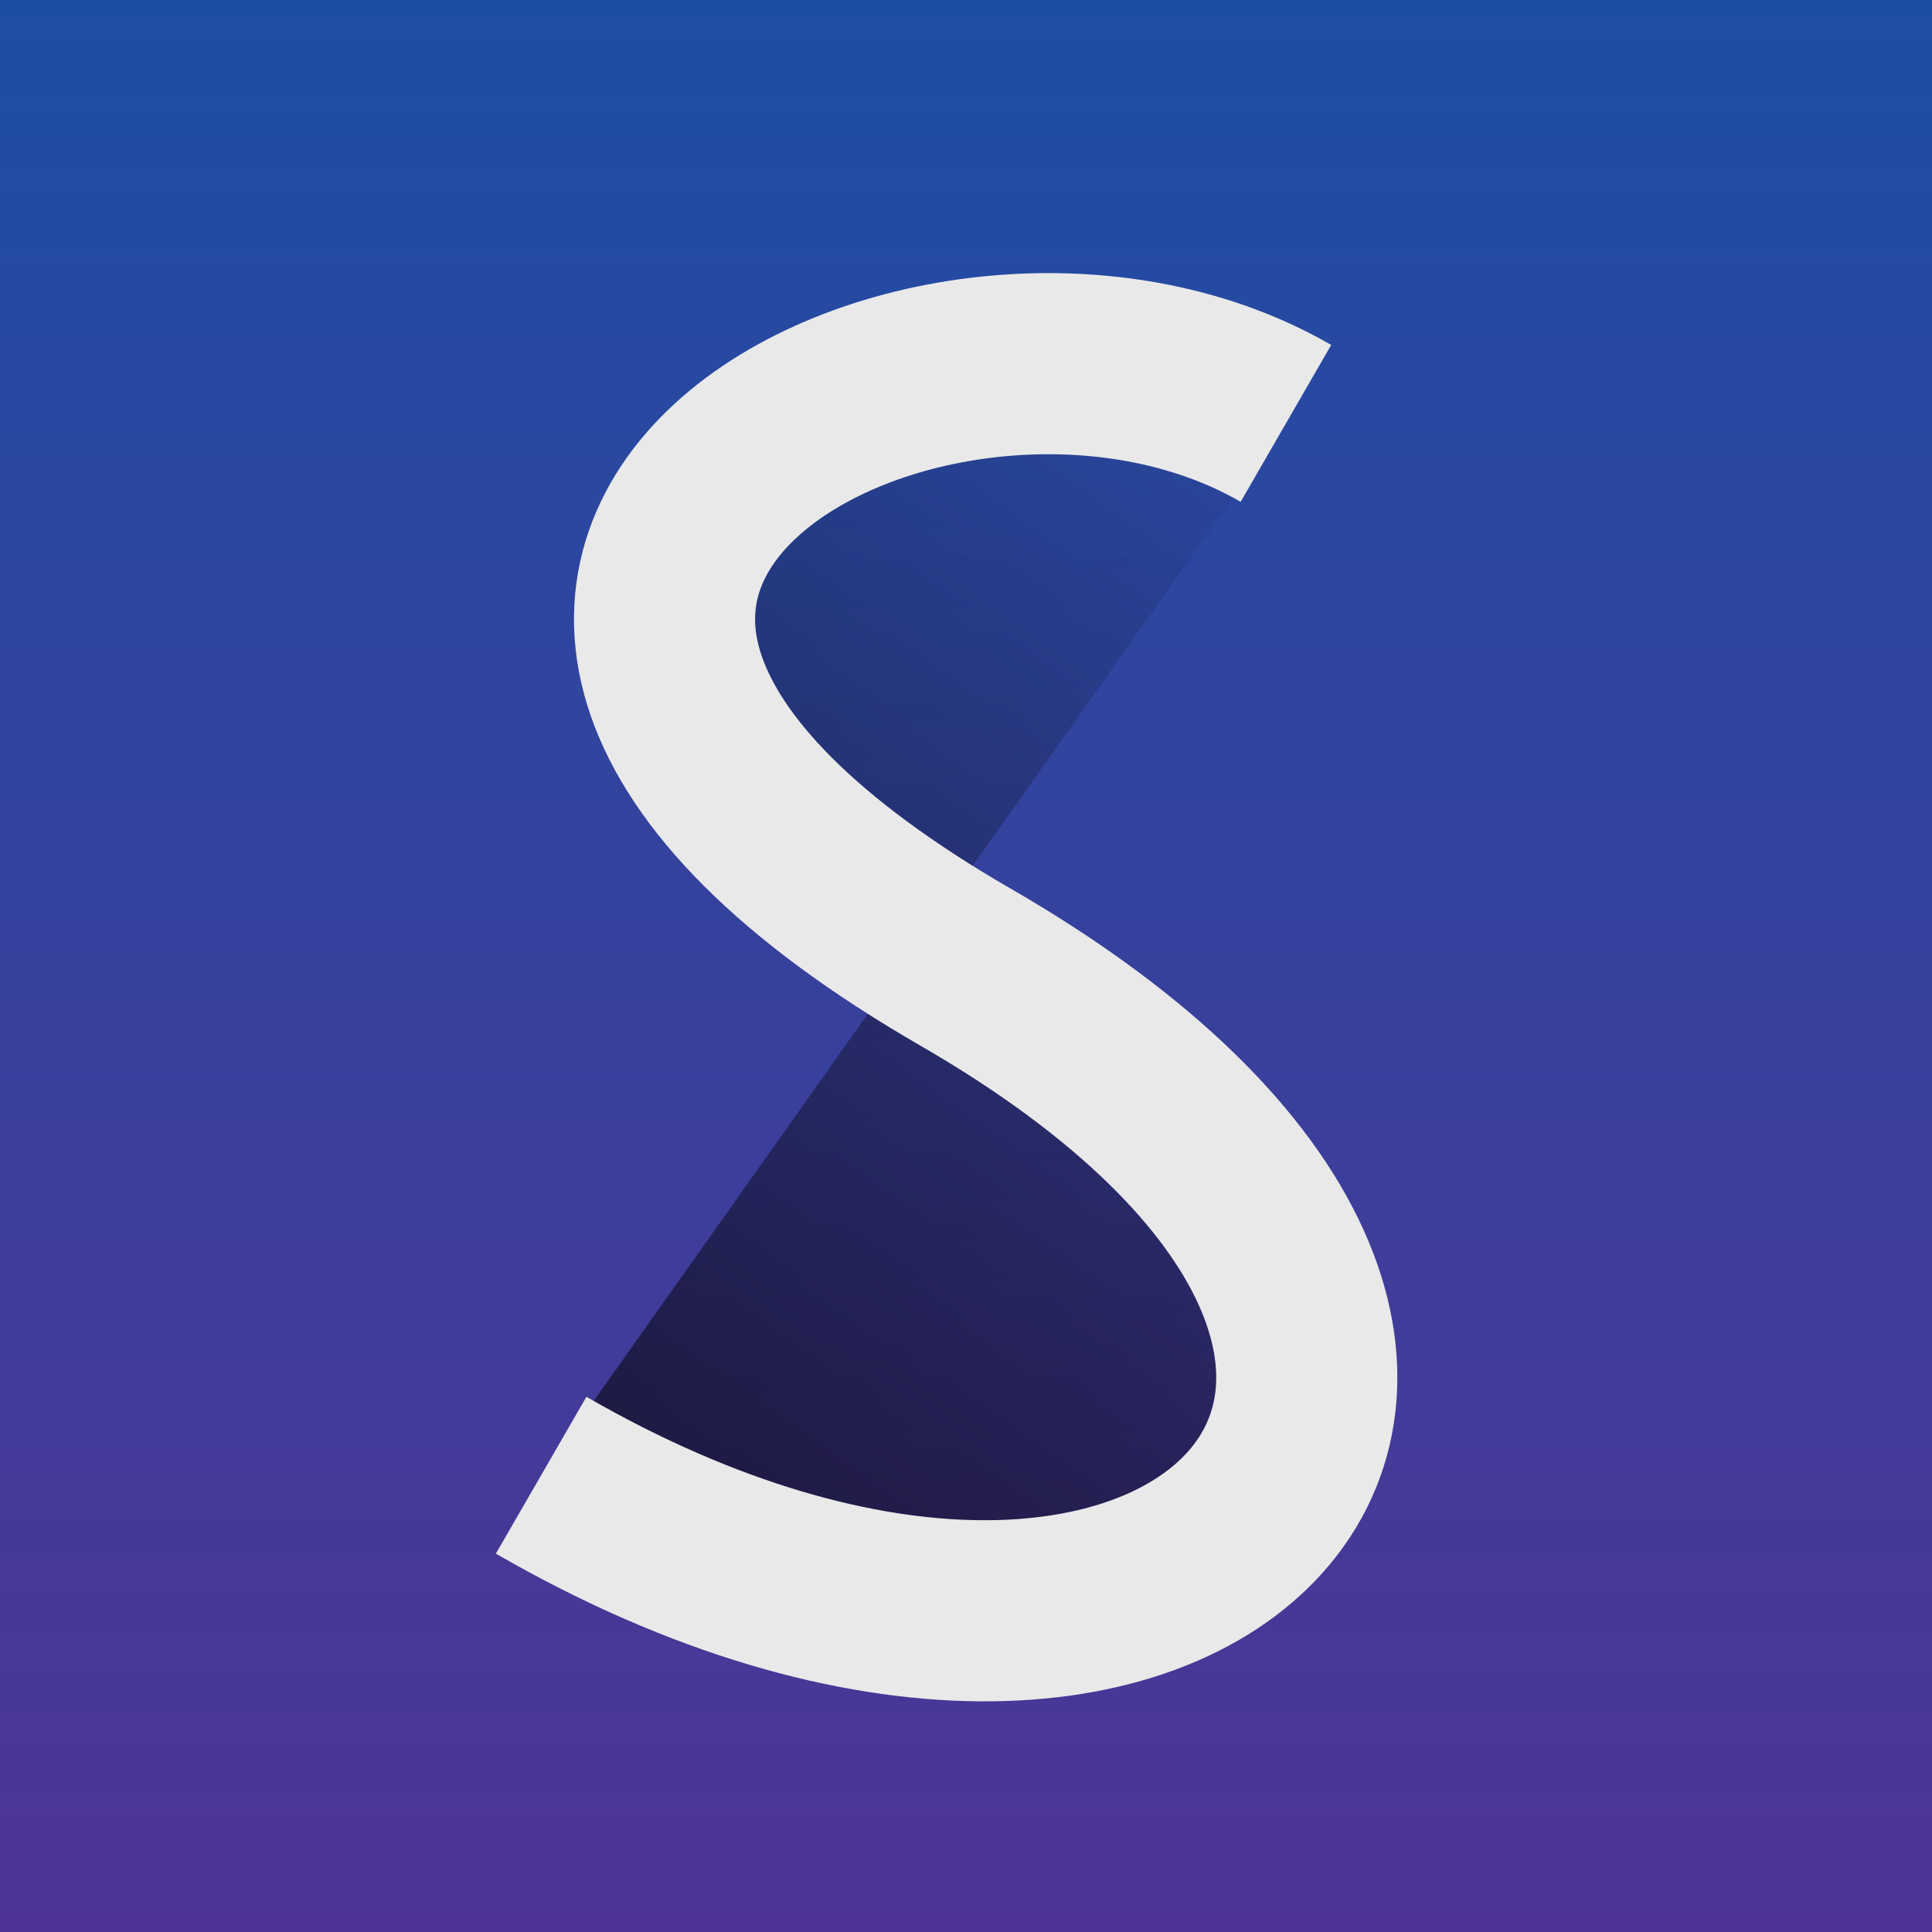
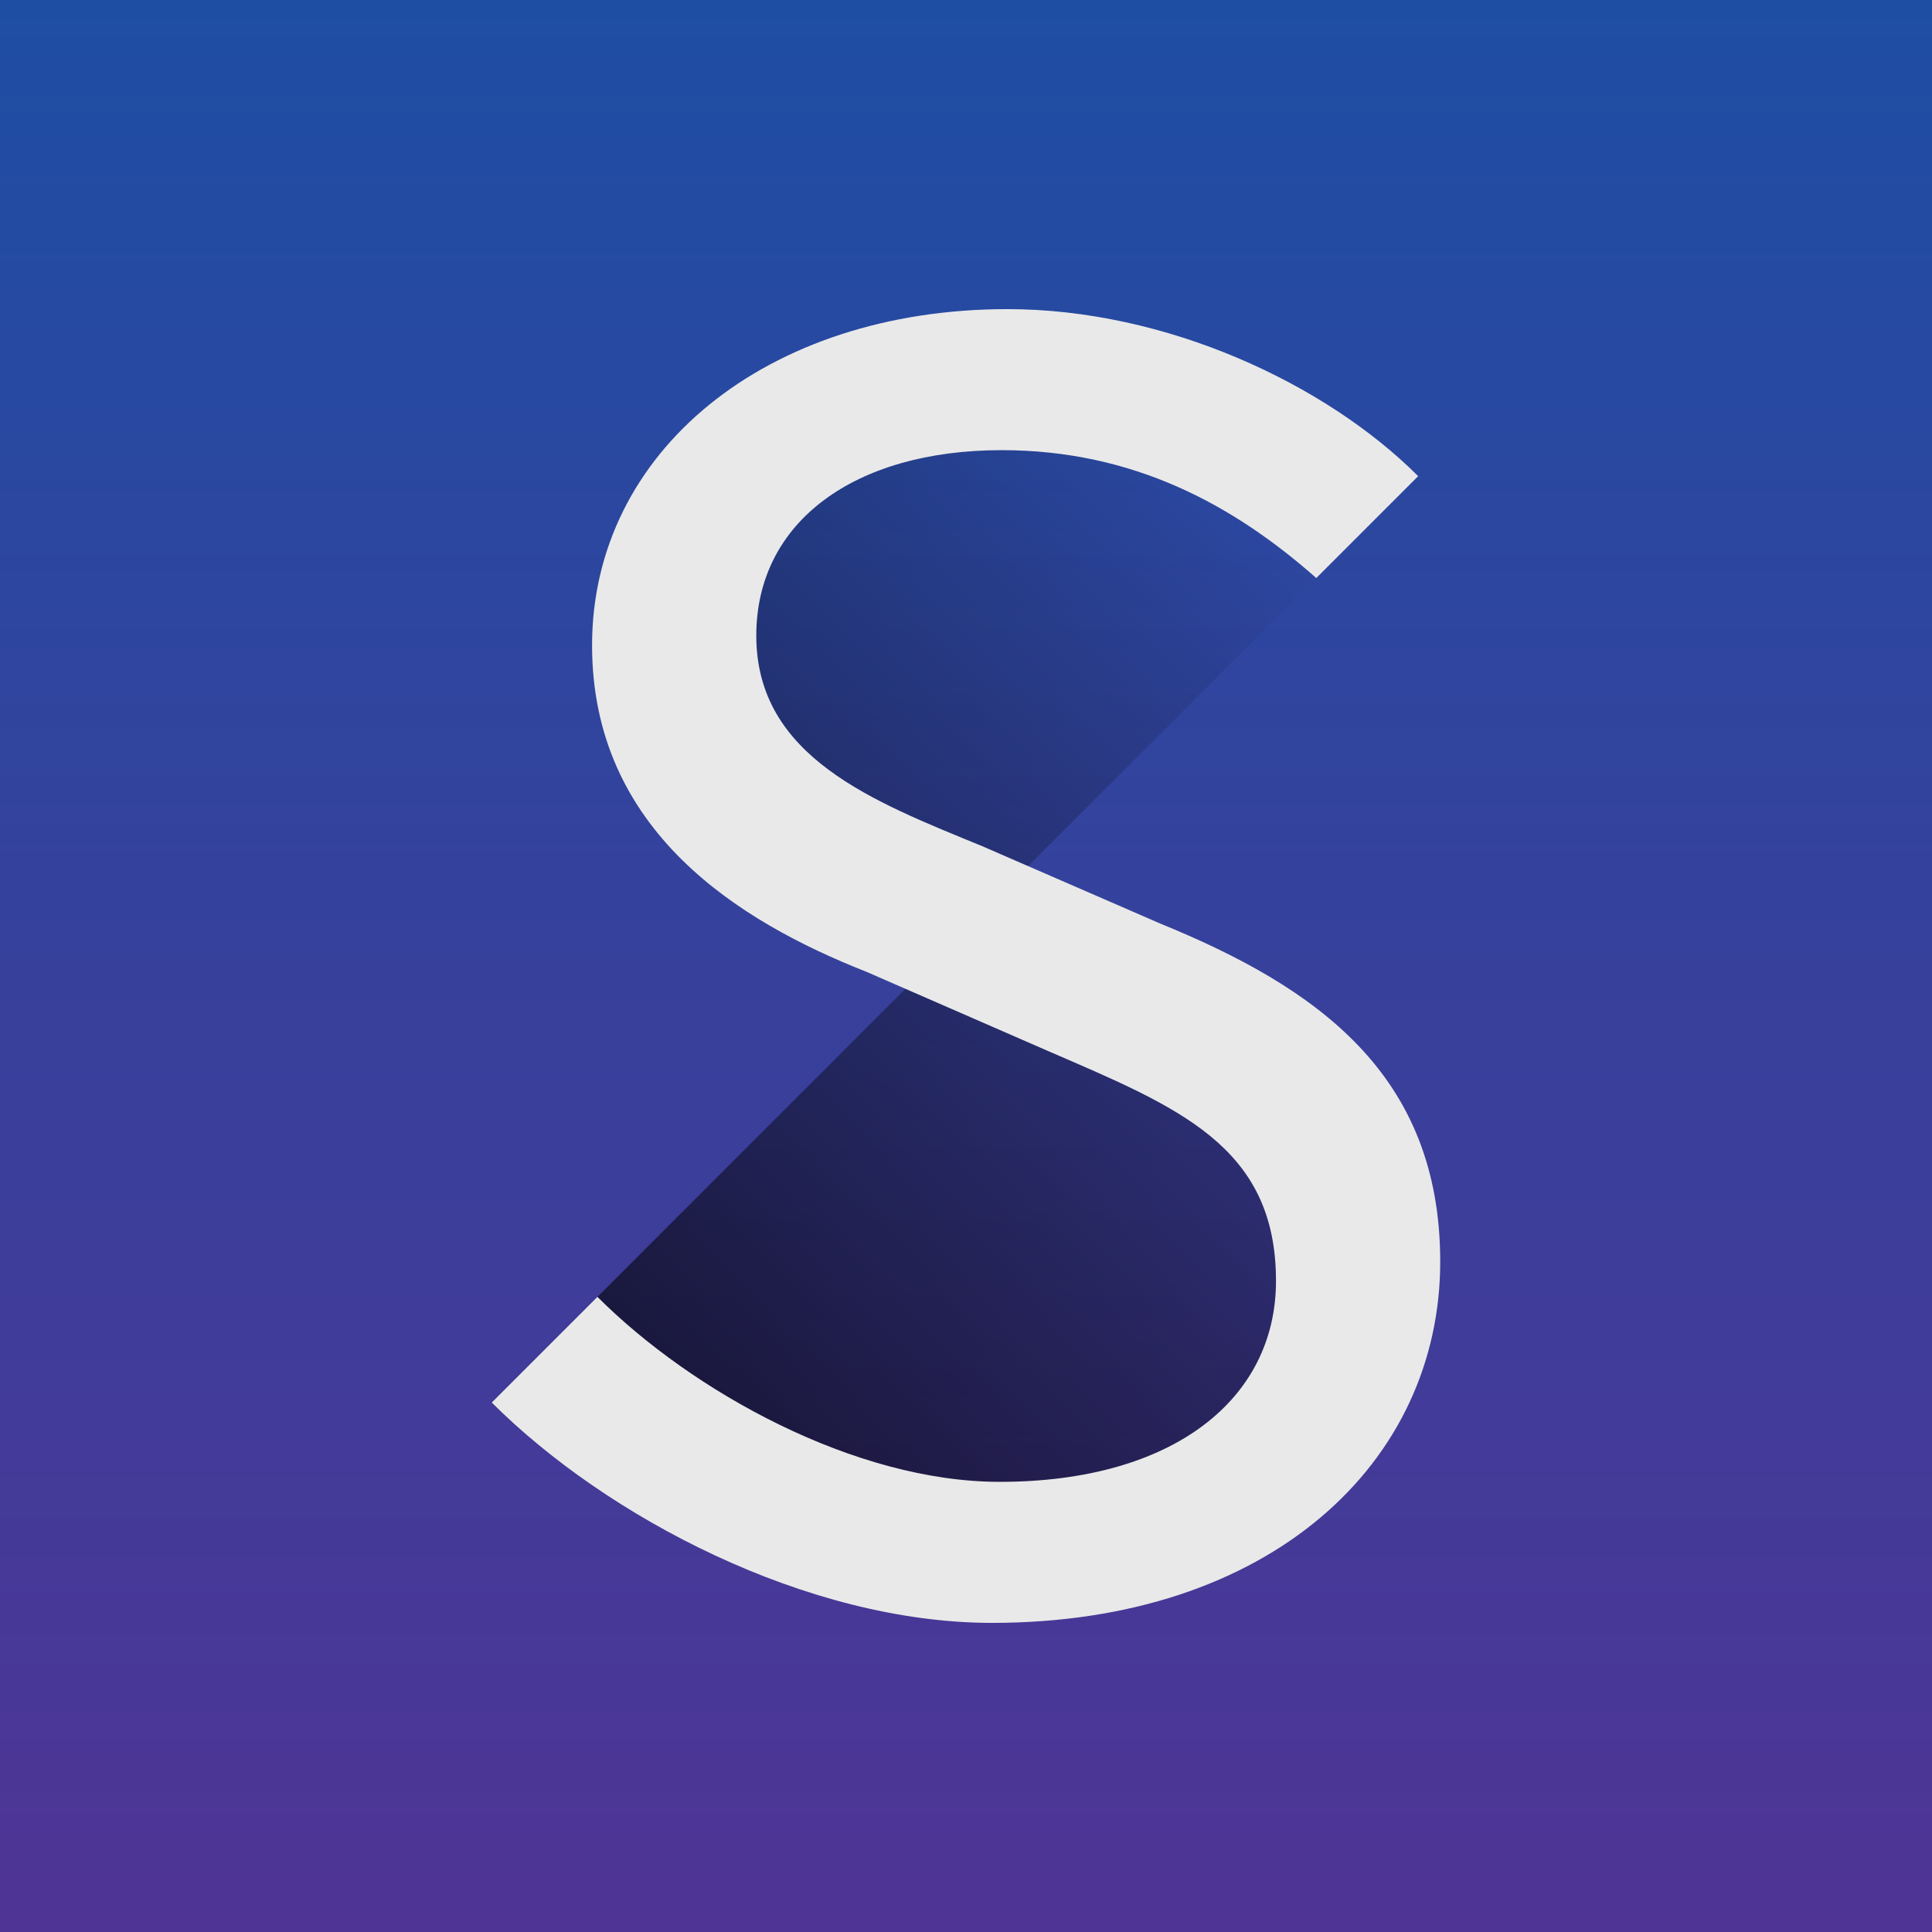
<svg xmlns="http://www.w3.org/2000/svg" xmlns:xlink="http://www.w3.org/1999/xlink" width="1024" height="1024" id="svg2" version="1.1">
  <defs id="defs4">
-     <linearGradient id="linearGradient889">
-       <stop style="stop-color:#000000;stop-opacity:0.597" offset="0" id="stop885" />
-       <stop style="stop-color:#000000;stop-opacity:0;" offset="1" id="stop887" />
-     </linearGradient>
    <linearGradient id="linearGradient929">
      <stop style="stop-color:#5c2d91;stop-opacity:1" offset="0" id="stop999" />
      <stop style="stop-color:#005ead;stop-opacity:1" offset="1" id="stop1001" />
    </linearGradient>
    <rect x="120.369" y="134.305" width="804.825" height="719.42" id="rect961" />
    <rect x="163.049" y="193.667" width="687.322" height="659.721" id="rect951" />
    <rect x="1062.158" y="-258.766" width="887.663" height="1565.754" id="rect945" />
    <rect x="215.311" y="373.115" width="657.882" height="399.021" id="rect939" />
    <linearGradient xlink:href="#linearGradient929" id="linearGradient1058" x1="647.228" y1="1294.587" x2="647.228" y2="-627.95" gradientUnits="userSpaceOnUse" />
-     <linearGradient xlink:href="#linearGradient889" id="linearGradient891" x1="280.258" y1="796.428" x2="675.022" y2="240.646" gradientUnits="userSpaceOnUse" gradientTransform="translate(6.270364,-14.56547)" />
+     <linearGradient id="linear-gradient-3-5" gradientUnits="userSpaceOnUse" x1="316.064" y1="687.069" x2="697.155" y2="306.011" gradientTransform="translate(0.6595705,0.3631733)">
+       <stop offset="0" stop-color="#000000" stop-opacity="0.6" id="stop6-6-3" />
+       <stop offset="1" stop-color="#000000" stop-opacity="0" id="stop8-7-5" />
+     </linearGradient>
  </defs>
  <g id="layer5" style="display:inline">
    <rect style="color:#000000;display:inline;overflow:visible;visibility:visible;fill:url(#linearGradient1058);fill-opacity:1;fill-rule:nonzero;stroke:none;stroke-width:2;marker:none;enable-background:accumulate" id="rect4108" width="1024" height="1024" x="0" y="1.5099033e-14" />
    <text xml:space="preserve" id="text937" style="font-style:normal;font-weight:normal;font-size:40px;line-height:1.25;font-family:sans-serif;letter-spacing:0px;word-spacing:0px;white-space:pre;shape-inside:url(#rect939);fill:#000000;fill-opacity:1;stroke:none;" />
    <text xml:space="preserve" id="text943" style="font-style:normal;font-weight:normal;font-size:40px;line-height:1.25;font-family:sans-serif;letter-spacing:0px;word-spacing:0px;white-space:pre;shape-inside:url(#rect945);fill:#000000;fill-opacity:1;stroke:none;" />
    <text xml:space="preserve" id="text949" style="font-size:341.333px;line-height:1.25;font-family:'Source Code Pro';-inkscape-font-specification:'Source Code Pro';letter-spacing:0px;word-spacing:0px;white-space:pre;shape-inside:url(#rect951);" />
    <text xml:space="preserve" id="text959" style="font-size:341.333px;line-height:1.25;font-family:'Source Code Pro';-inkscape-font-specification:'Source Code Pro';letter-spacing:0px;word-spacing:0px;white-space:pre;shape-inside:url(#rect961);fill:#ffffff;" />
  </g>
+   <g id="layer3" style="display:inline">
+     <path id="Shadow" d="m 697.63,306.277 c 0,0 -39.971,-98.914 -155.971,-98.914 -96,0 -184,26 -184,131 0,125 98.415,136.891 155,156 56.41,19.05 207,61 207,185 0,71 -49,151 -189,151 -155,0 -211.977,-128.498 -214.006,-142.99" fill-opacity="1" fill="url(#linear-gradient)" stroke="none" style="display:inline;fill:url(#linear-gradient-3-5)" />
+   </g>
  <g id="layer7" style="display:inline">
-     <path id="path988" style="fill:url(#linearGradient891);fill-opacity:1;stroke:#e9e9e9;stroke-width:96;stroke-linecap:butt;stroke-linejoin:miter;stroke-miterlimit:4;stroke-dasharray:none;stroke-opacity:1" d="M 681.569,224.398 C 494.621,116.463 147.911,302.54 511.753,512.604 875.809,722.792 633.206,981.878 286.821,781.893" />
+     <path id="Foreground" d="m 525.776,860.16 c 147.456,0 237.568,-84.992 237.568,-191.488 0,-99.328 -65.536,-145.408 -148.48,-179.2 l -94.208,-40.96 c -57.344,-23.552 -119.808,-47.104 -119.808,-111.616 0,-60.416 52.224,-98.304 130.048,-98.304 69.632,0 122.728,28.868 166.76,67.78 l 54,-54 C 702.504,203.22 617.936,163.84 533.968,163.84 c -128,0 -220.16,75.776 -220.16,178.176 0,98.304 77.824,146.432 145.408,173.056 l 96.256,41.984 c 68.608,29.696 120.832,50.176 120.832,121.856 0,62.464 -54.272,106.496 -146.432,106.496 -76.8,0 -163.04,-47.86 -213.216,-98.036 l -56,56 c 60.416,60.416 166.816,116.788 265.12,116.788 z" fill="#e9e9e9" fill-opacity="1" stroke="none" style="display:inline" />
  </g>
  <g id="layer1" transform="translate(50.25,211.5217)" style="display:none">
    <path d="m 301.954,-211.522 h 319.591 c 101.416,0 152.123,0 206.708,17.26 59.597,21.692 106.545,68.639 128.237,128.237 C 973.75,-11.441 973.75,39.267 973.75,140.683 v 319.591 c 0,101.416 0,152.123 -17.26,206.708 -21.692,59.598 -68.639,106.545 -128.237,128.237 -54.585,17.26 -105.293,17.26 -206.708,17.26 H 301.954 c -101.416,0 -152.123,0 -206.708,-17.26 C 35.649,773.527 -11.299,726.58 -32.99,666.982 -50.25,612.397 -50.25,561.69 -50.25,460.274 V 140.683 c 0,-101.416 0,-152.123 17.26,-206.708 21.692,-59.598 68.639,-106.545 128.237,-128.237 54.585,-17.26 105.293,-17.26 206.708,-17.26 v 0" id="path5" style="fill:none;stroke:#000000;stroke-opacity:1" />
  </g>
  <g id="layer6" style="display:none;mix-blend-mode:normal">
    <path style="color:#000000;display:inline;overflow:visible;visibility:visible;fill:#ffffff;fill-opacity:1;fill-rule:nonzero;stroke:none;stroke-width:2;marker:none;enable-background:accumulate" d="m -0.035,708.406 c 0.056,38.758 0.616,71.022 3.489,100.185 0.876,8.89 2.023,17.507 3.365,25.913 2.729,17.101 6.252,30.632 10.625,44.629 0.983,3.147 2.344,6.009 3.547,8.898 4.954,11.9 10.442,22.625 16.752,32.231 7.482,11.39 16.591,23.442 26.69,33.796 11.282,11.566 22.163,20.606 34.238,28.786 7.754,5.252 15.168,9.81 23.655,13.919 3.343,1.619 6.784,3.258 10.455,4.875 6.011,2.647 12.647,5.24 20.382,7.431 16.339,4.627 37.836,9.506 66.674,11.786 26.049,2.06 58.072,3.218 99.208,3.175 H -0.035 Z" id="path4146" />
    <path style="color:#000000;display:inline;overflow:visible;visibility:visible;fill:#ffffff;fill-opacity:1;fill-rule:nonzero;stroke:none;stroke-width:2;marker:none;enable-background:accumulate" d="m 1024,708.375 c -0.028,33.525 -0.364,57.519 -2.187,86.13 -2.143,33.631 -7.677,62.031 -16.131,85.827 -5.158,14.519 -11.404,27.324 -18.63,38.558 -10.393,16.158 -22.651,31.168 -36.895,44.464 -6.864,6.408 -13.969,11.816 -21.919,17.502 -10.374,7.42 -20.225,13.062 -32.182,18.638 -10.69,4.986 -23.165,9.5 -39.906,13.451 -11.585,2.734 -25.212,5.338 -41.704,7.074 -27.233,2.867 -62.178,3.412 -108.259,3.98 H 1024 Z" id="path4146-5" />
    <path style="color:#000000;display:inline;overflow:visible;visibility:visible;fill:#ffffff;fill-opacity:1;fill-rule:nonzero;stroke:none;stroke-width:2;marker:none;enable-background:accumulate" d="m 1023.957,318.263 c 0.184,-39.141 -0.3,-73.559 -3.476,-103.941 -1.411,-13.5 -3.854,-26.31 -5.955,-38.188 -3.619,-20.458 -10.117,-38.447 -17.297,-52.709 -2.127,-4.226 -3.907,-7.555 -5.778,-10.817 -1.498,-2.612 -3.054,-5.182 -4.893,-8.136 -1.96,-3.148 -3.873,-6.196 -5.993,-9.197 C 974.885,87.233 968.403,79.35 961.655,72.083 951.59,61.242 940.401,51.101 927.773,42.698 909.733,30.694 894.472,21.39 866.087,13.615 853.187,10.081 837.403,6.746 817.428,4.388 790.091,1.161 754.657,0.081 706.188,0 H 1024 Z" id="path4146-5-3" />
    <path style="color:#000000;display:inline;overflow:visible;visibility:visible;fill:#ffffff;fill-opacity:1;fill-rule:nonzero;stroke:none;stroke-width:2;marker:none;enable-background:accumulate" d="M 0,318.48 C 0.044,264.215 1.952,215.427 8.798,178.458 14.755,146.294 24.641,123.979 37.89,103.38 53.291,79.435 73.015,58.195 97.25,42.031 111.804,32.324 124.486,25.31 143.391,18.055 153.253,14.271 164.742,11.469 178.089,8.873 208.323,2.991 250.7,-0.293 319.082,0 H 0 Z" id="path4146-5-3-7" />
  </g>
  <g id="layer2" style="display:none" transform="translate(0,-2.205444)">
    <path style="color:#000000;display:inline;overflow:visible;visibility:visible;fill:none;stroke:#000000;stroke-width:2;stroke-linecap:butt;stroke-linejoin:miter;stroke-miterlimit:4;stroke-dasharray:none;stroke-dashoffset:0;stroke-opacity:1;marker:none;enable-background:accumulate" d="M 0.998,321.035 V 707.312" id="path4024" />
    <circle style="color:#000000;display:inline;overflow:visible;visibility:visible;fill:none;stroke:#000000;stroke-width:1.006;stroke-linecap:butt;stroke-linejoin:miter;stroke-miterlimit:4;stroke-dasharray:none;stroke-dashoffset:0;stroke-opacity:1;marker:none;enable-background:accumulate" id="path3129" transform="matrix(1.988799,0,0,1.988471,-407.9102,-80.58559)" cx="462.321" cy="298.862" r="138" />
    <circle style="color:#000000;display:inline;overflow:visible;visibility:visible;fill:none;stroke:#000000;stroke-width:0.621;stroke-linecap:butt;stroke-linejoin:miter;stroke-miterlimit:4;stroke-dasharray:none;stroke-dashoffset:0;stroke-opacity:1;marker:none;enable-background:accumulate" id="path3129-9" transform="matrix(3.221508,0,0,3.221159,-977.3893,-448.559)" cx="462.321" cy="298.862" r="138" />
    <path style="color:#000000;display:inline;overflow:visible;visibility:visible;fill:none;stroke:#000000;stroke-width:2;stroke-linecap:butt;stroke-linejoin:miter;stroke-miterlimit:4;stroke-dasharray:none;stroke-dashoffset:0;stroke-opacity:1;marker:none;enable-background:accumulate" d="M 67.352,69.49 956.562,958.705" id="path4011" />
    <path style="color:#000000;display:inline;overflow:visible;visibility:visible;fill:none;stroke:#000000;stroke-width:2;stroke-linecap:butt;stroke-linejoin:miter;stroke-miterlimit:4;stroke-dasharray:none;stroke-dashoffset:0;stroke-opacity:1;marker:none;enable-background:accumulate" d="M 0.998,707.312 H 1023.001" id="path4028" />
    <path style="color:#000000;display:inline;overflow:visible;visibility:visible;fill:none;stroke:#000000;stroke-width:2;stroke-linecap:butt;stroke-linejoin:miter;stroke-miterlimit:4;stroke-dasharray:none;stroke-dashoffset:0;stroke-opacity:1;marker:none;enable-background:accumulate" d="M 0.998,513.693 H 1023.001" id="path4030" />
    <path style="color:#000000;display:inline;overflow:visible;visibility:visible;fill:none;stroke:#000000;stroke-width:2;stroke-linecap:butt;stroke-linejoin:miter;stroke-miterlimit:4;stroke-dasharray:none;stroke-dashoffset:0;stroke-opacity:1;marker:none;enable-background:accumulate" d="M 0.998,321.035 H 1023.001" id="path4032" />
    <path style="color:#000000;display:inline;overflow:visible;visibility:visible;fill:none;stroke:#000000;stroke-width:2;stroke-linecap:butt;stroke-linejoin:miter;stroke-miterlimit:4;stroke-dasharray:none;stroke-dashoffset:0;stroke-opacity:1;marker:none;enable-background:accumulate" d="M 319.082,1026.205 V 2.205" id="path4034" />
    <path style="color:#000000;display:inline;overflow:visible;visibility:visible;fill:none;stroke:#000000;stroke-width:2;stroke-linecap:butt;stroke-linejoin:miter;stroke-miterlimit:4;stroke-dasharray:none;stroke-dashoffset:0;stroke-opacity:1;marker:none;enable-background:accumulate" d="M 511.68,2.205 V 1026.205" id="path4036" />
    <path style="color:#000000;display:inline;overflow:visible;visibility:visible;fill:none;stroke:#000000;stroke-width:2;stroke-linecap:butt;stroke-linejoin:miter;stroke-miterlimit:4;stroke-dasharray:none;stroke-dashoffset:0;stroke-opacity:1;marker:none;enable-background:accumulate" d="M 706.188,1026.205 V 2.205" id="path4038" />
    <path style="color:#000000;display:inline;overflow:visible;visibility:visible;fill:none;stroke:#000000;stroke-width:2;stroke-linecap:butt;stroke-linejoin:miter;stroke-miterlimit:4;stroke-dasharray:none;stroke-dashoffset:0;stroke-opacity:1;marker:none;enable-background:accumulate" d="M 67.352,958.705 956.562,69.49" id="path4001" />
    <path style="color:#000000;display:inline;overflow:visible;visibility:visible;fill:none;stroke:#000000;stroke-width:2;stroke-linecap:butt;stroke-linejoin:miter;stroke-miterlimit:4;stroke-dasharray:none;stroke-dashoffset:0;stroke-opacity:1;marker:none;enable-background:accumulate" d="M 956.562,69.49 V 958.705" id="path4003" />
    <path style="color:#000000;display:inline;overflow:visible;visibility:visible;fill:none;stroke:#000000;stroke-width:2;stroke-linecap:butt;stroke-linejoin:miter;stroke-miterlimit:4;stroke-dasharray:none;stroke-dashoffset:0;stroke-opacity:1;marker:none;enable-background:accumulate" d="M 67.352,69.49 H 956.562" id="path4009" />
    <path style="color:#000000;display:inline;overflow:visible;visibility:visible;fill:none;stroke:#000000;stroke-width:2;stroke-linecap:butt;stroke-linejoin:miter;stroke-miterlimit:4;stroke-dasharray:none;stroke-dashoffset:0;stroke-opacity:1;marker:none;enable-background:accumulate" d="M 67.352,958.705 V 69.49" id="path4007" />
    <path style="color:#000000;display:inline;overflow:visible;visibility:visible;fill:none;stroke:#000000;stroke-width:2;stroke-linecap:butt;stroke-linejoin:miter;stroke-miterlimit:4;stroke-dasharray:none;stroke-dashoffset:0;stroke-opacity:1;marker:none;enable-background:accumulate" d="m 956.562,958.705 -889.211,-3e-5" id="path4005" />
    <circle style="color:#000000;display:inline;overflow:visible;visibility:visible;fill:none;stroke:#000000;stroke-width:1.429;stroke-linecap:butt;stroke-linejoin:miter;stroke-miterlimit:4;stroke-dasharray:none;stroke-dashoffset:0;stroke-opacity:1;marker:none;enable-background:accumulate" id="path3129-7" transform="matrix(1.402556,0,0,1.396448,-135.7972,96.56979)" cx="462.321" cy="298.862" r="138" />
  </g>
</svg>
